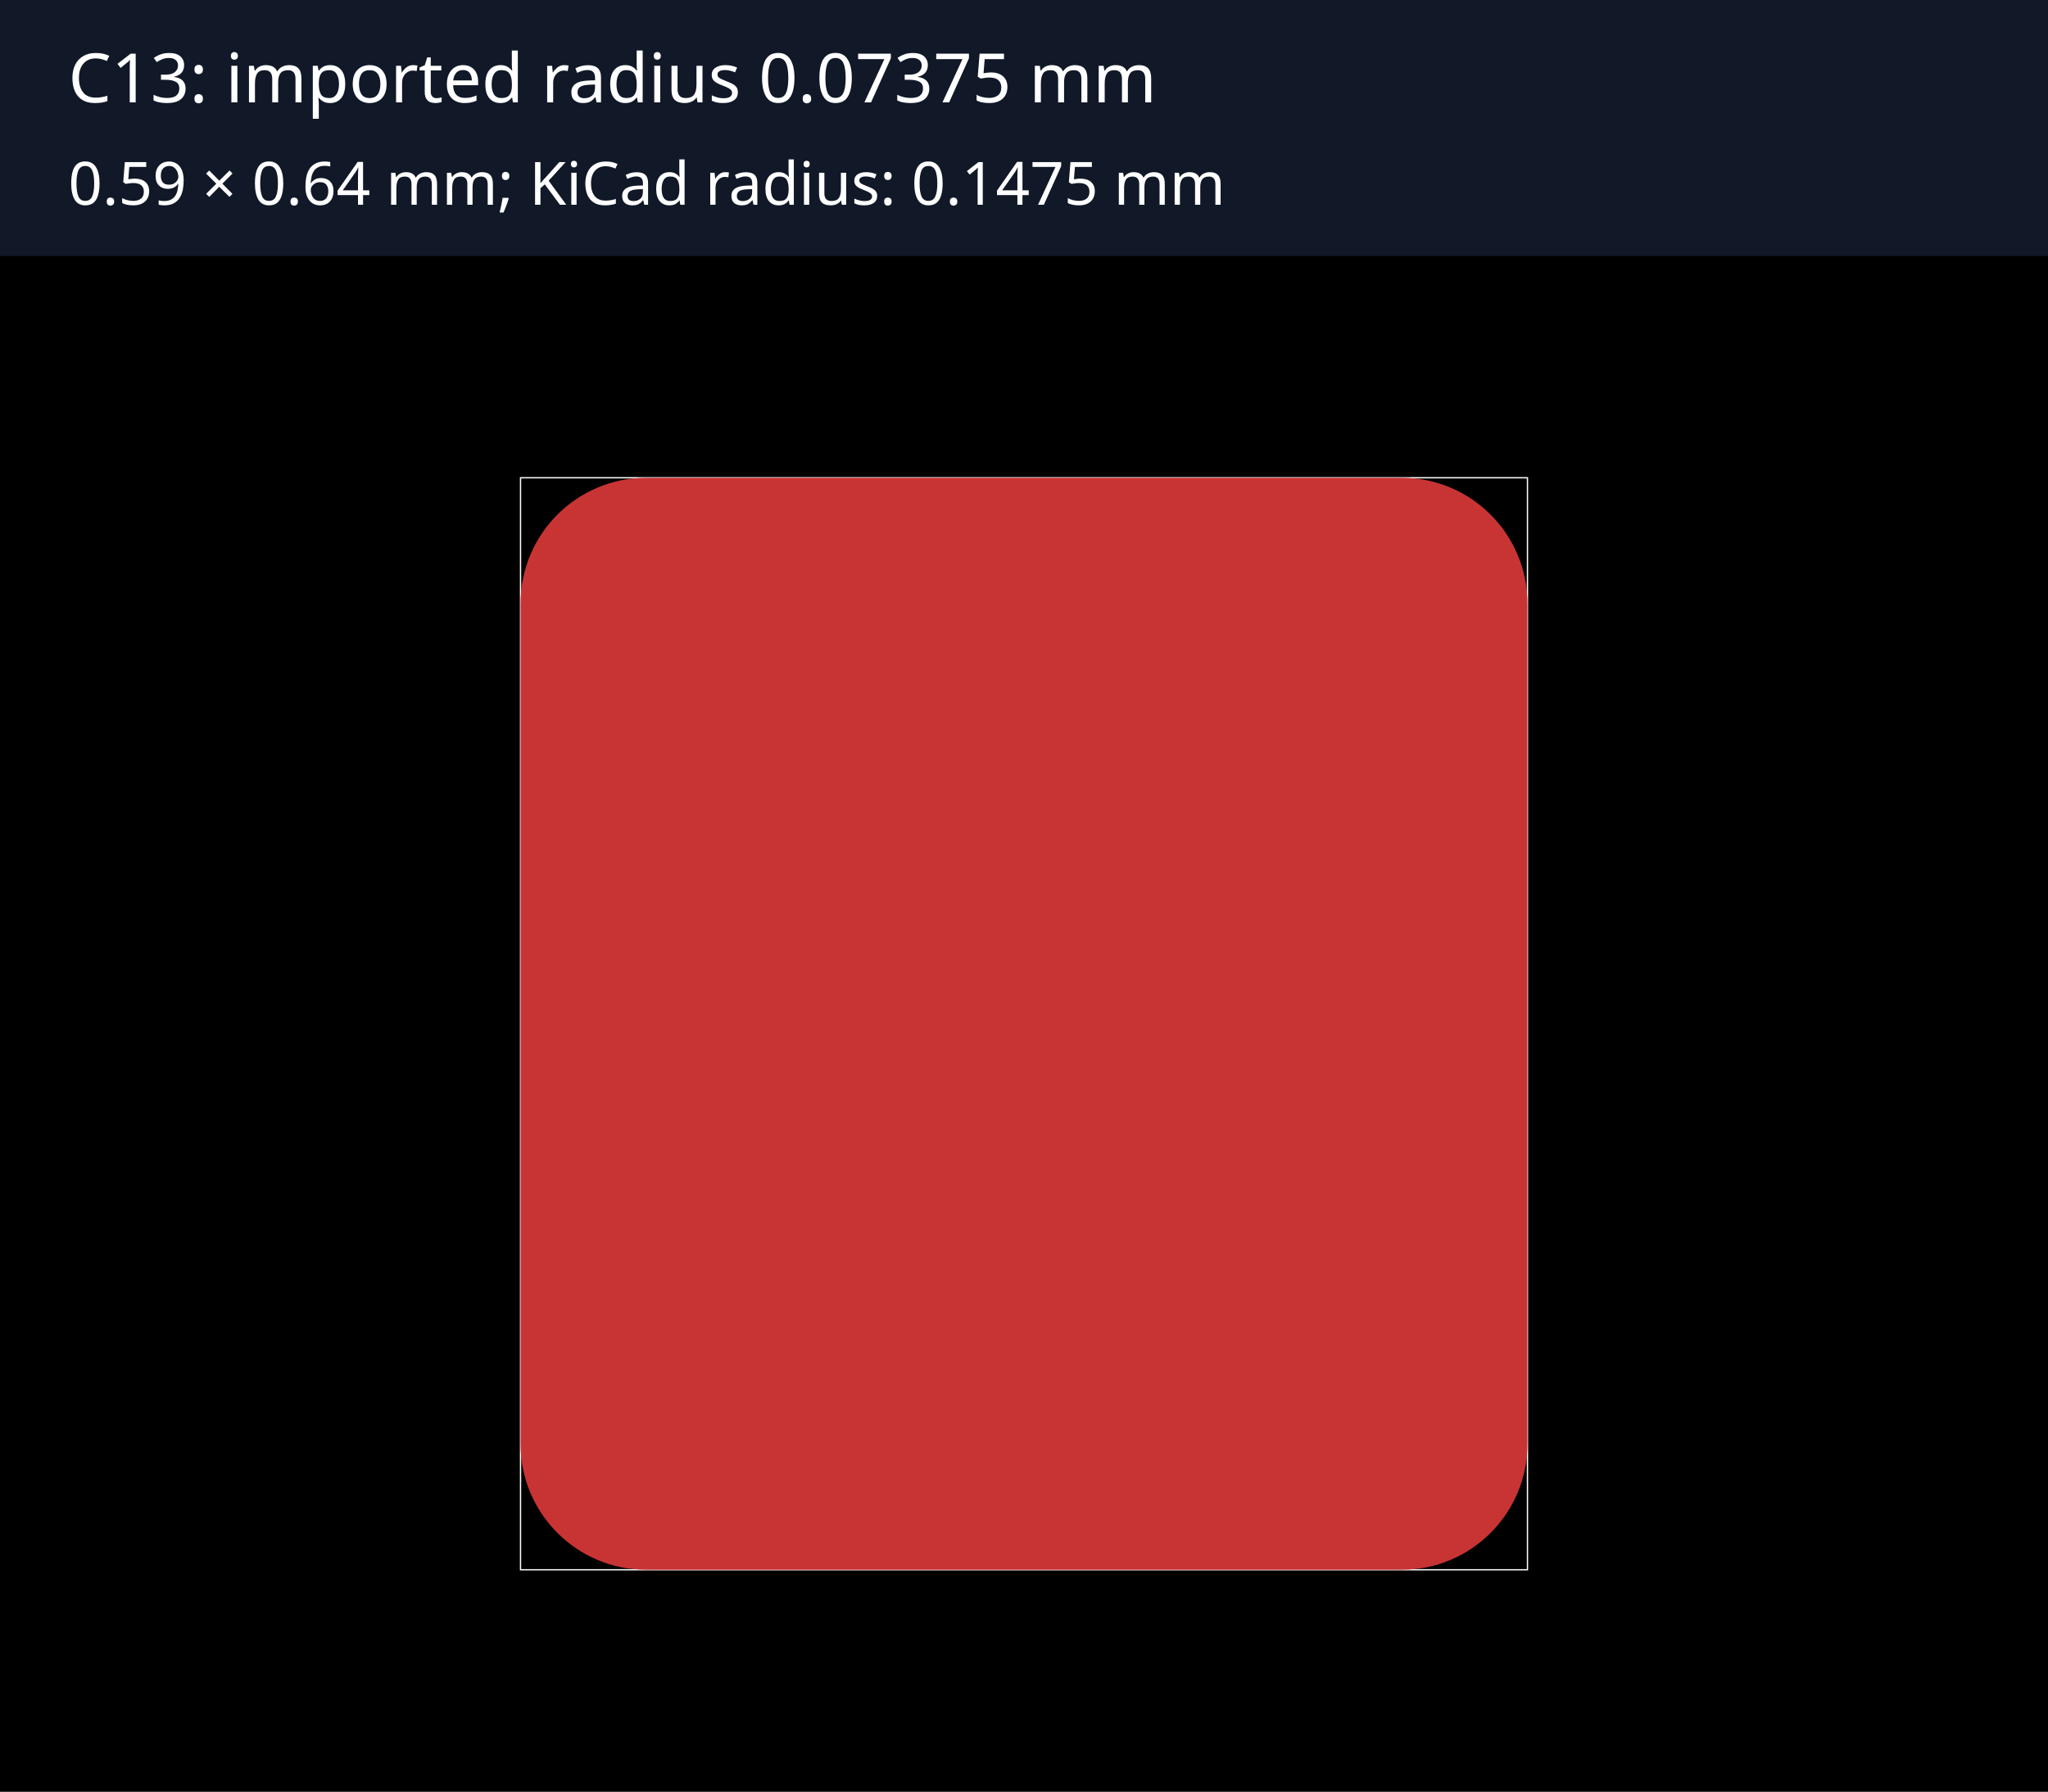
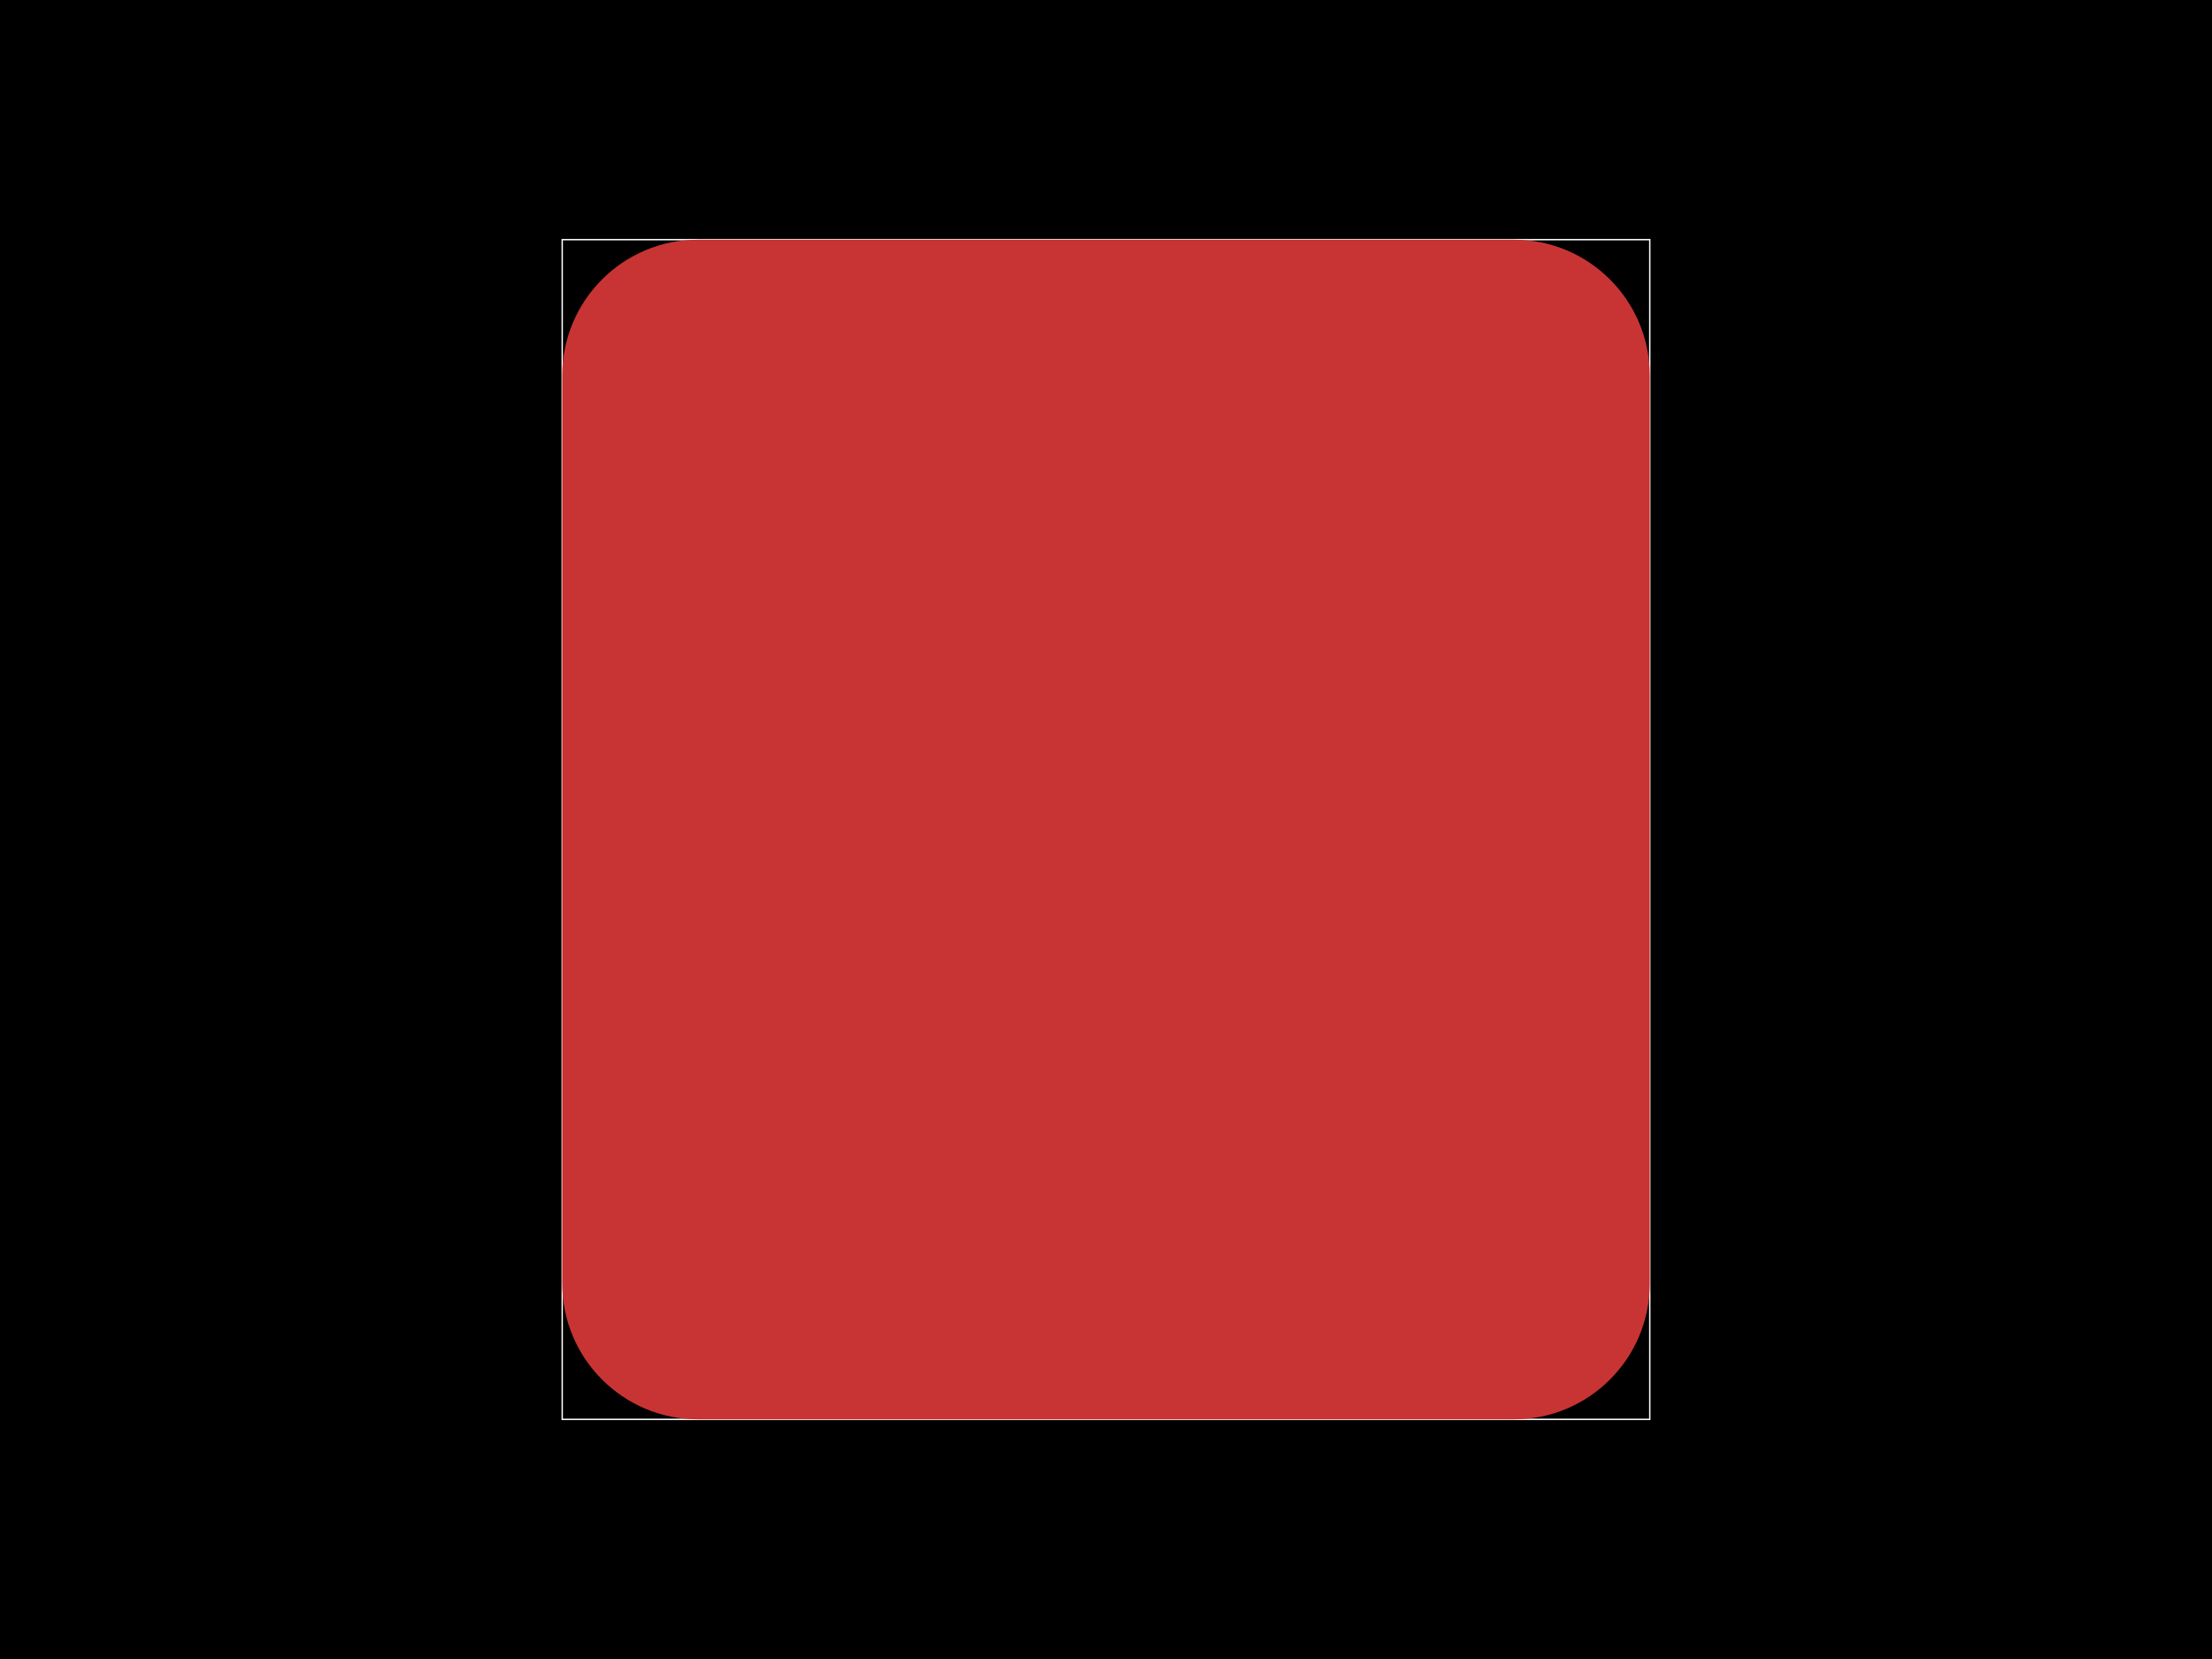
- <svg xmlns="http://www.w3.org/2000/svg" width="480" height="420" viewBox="0 0 480 420">
-   <rect width="480" height="420" fill="#111827" />
-   <text x="16" y="24" fill="white" font-family="sans-serif" font-size="16">C13: imported radius 0.07375 mm</text>
-   <text x="16" y="48" fill="white" font-family="sans-serif" font-size="14">0.59 × 0.64 mm; KiCad radius: 0.1475 mm</text>
-   <svg x="0" y="60" width="480" height="360">
-     <style />
-     <rect class="boundary" x="0" y="0" fill="#000" width="480" height="360" data-type="pcb_background" data-pcb-layer="global" />
-     <rect class="pcb-boundary" fill="none" stroke="#fff" stroke-width="0.3" x="122" y="52" width="236" height="256" data-type="pcb_boundary" data-pcb-layer="global" />
-     <rect class="pcb-pad" fill="rgb(200, 52, 52)" x="122" y="52" width="236" height="256" data-type="pcb_smtpad" data-pcb-layer="top" rx="29.5" ry="29.5" />
-   </svg>
+ <svg xmlns="http://www.w3.org/2000/svg" width="480" height="360">
+   <style />
+   <rect class="boundary" x="0" y="0" fill="#000" width="480" height="360" data-type="pcb_background" data-pcb-layer="global" />
+   <rect class="pcb-boundary" fill="none" stroke="#fff" stroke-width="0.3" x="122" y="52" width="236" height="256" data-type="pcb_boundary" data-pcb-layer="global" />
+   <rect class="pcb-pad" fill="rgb(200, 52, 52)" x="122" y="52" width="236" height="256" data-type="pcb_smtpad" data-pcb-layer="top" rx="29.5" ry="29.5" />
</svg>
